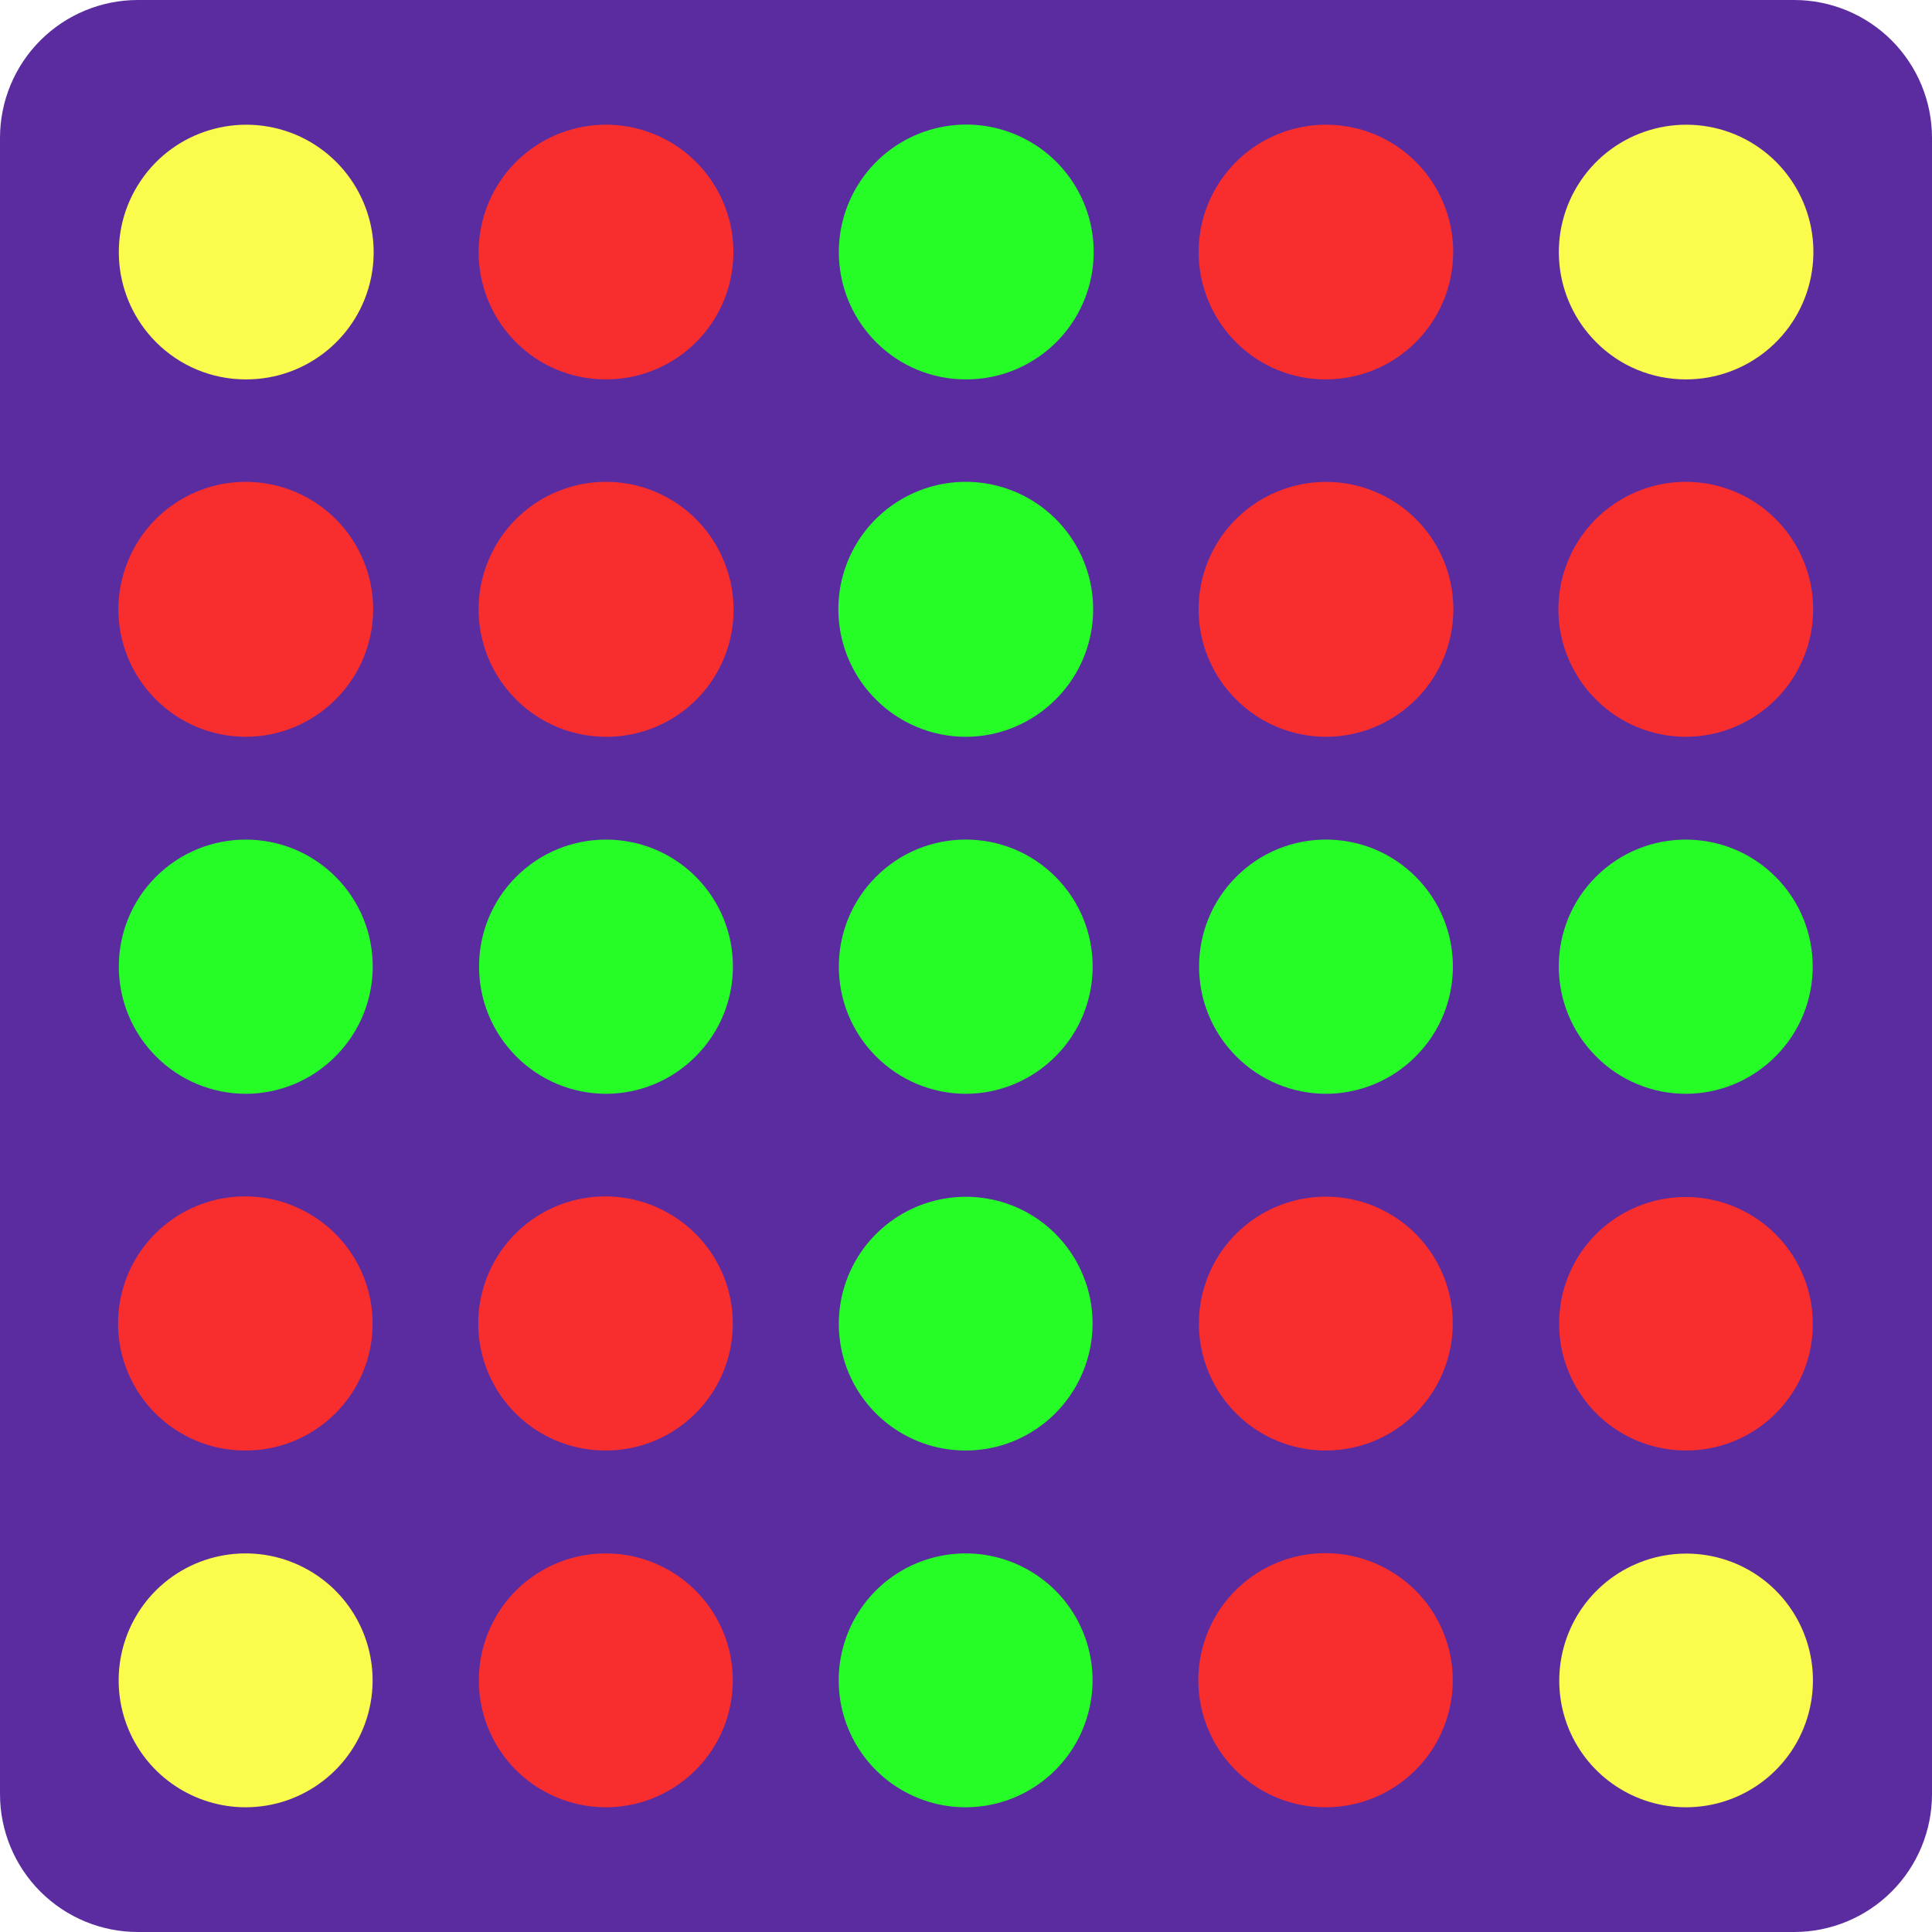
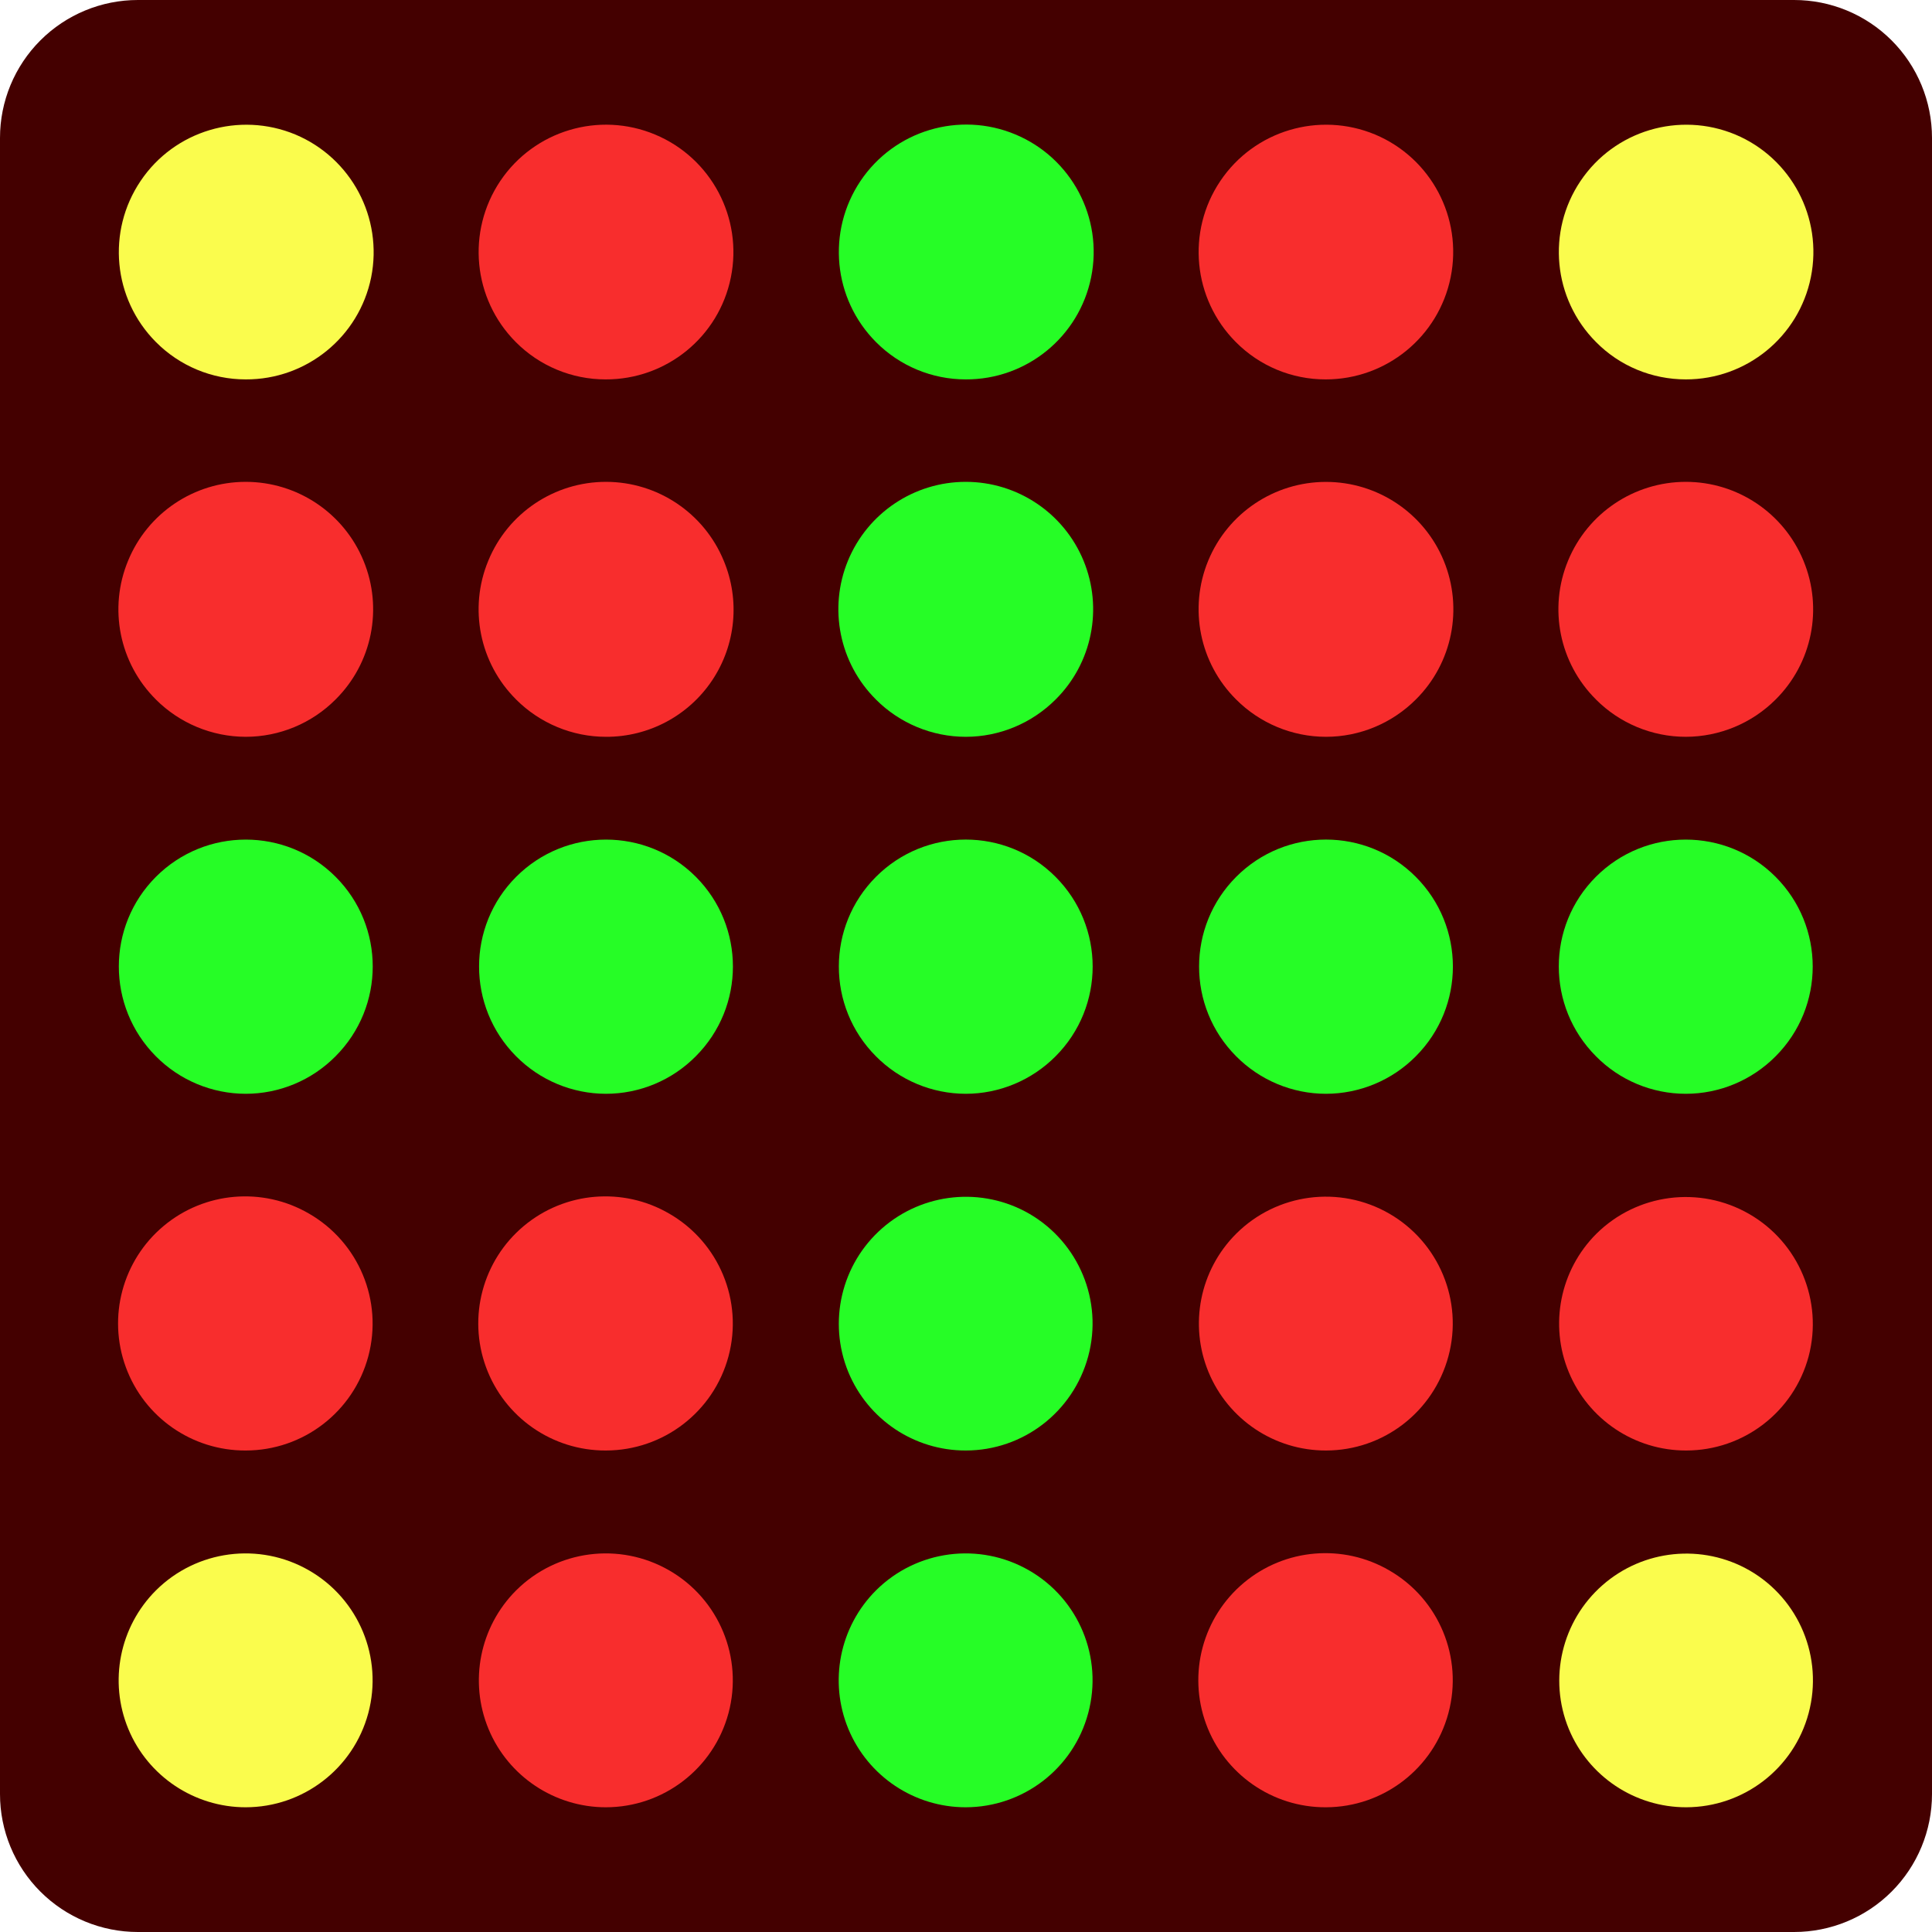
<svg xmlns="http://www.w3.org/2000/svg" xmlns:xlink="http://www.w3.org/1999/xlink" viewBox="0 0 64 64">
  <style>.B{fill:#f82d2d}.C{fill:#26fd26}.D{fill:#fafc4d}</style>
  <defs>
    <path id="A" d="M11.365 56.101c-1.469 0-2.8-.885-3.363-2.244s-.251-2.926.789-3.967a3.64 3.64 0 0 1 4.39-.574c1.426.822 2.121 2.499 1.696 4.088a3.64 3.64 0 0 1-3.512 2.697zm0 0" />
  </defs>
  <g transform="matrix(1.15632 0 0 1.15632 -5.00224 -5.00224)">
-     <path d="M8.279 4.326h47.442a3.95 3.95 0 0 1 3.953 3.953v47.442a3.95 3.95 0 0 1-3.953 3.953H8.279a3.95 3.95 0 0 1-3.953-3.953V8.279a3.95 3.95 0 0 1 3.953-3.953zm0 0" fill="#5a2ca0" />
+     <path d="M8.279 4.326h47.442a3.95 3.95 0 0 1 3.953 3.953v47.442a3.95 3.95 0 0 1-3.953 3.953H8.279a3.95 3.95 0 0 1-3.953-3.953V8.279a3.95 3.95 0 0 1 3.953-3.953zm0 0" fill="#400" />
    <path d="M11.365 45.88a3.64 3.64 0 1 1 1.816-6.785c1.426.824 2.121 2.499 1.696 4.088s-1.865 2.697-3.512 2.697zm10.319 0a3.64 3.64 0 1 1 1.816-6.785c1.426.824 2.121 2.499 1.696 4.088a3.64 3.64 0 0 1-3.512 2.697zm0 0" class="B" />
    <path d="M31.993 45.88c-1.473.003-2.8-.885-3.363-2.244a3.64 3.64 0 0 1 5.179-4.541c1.423.824 2.121 2.499 1.692 4.088s-1.862 2.697-3.508 2.697zm0 0" class="C" />
    <path d="M42.312 45.88c-1.473.003-2.8-.885-3.363-2.244s-.252-2.924.789-3.964a3.64 3.64 0 0 1 4.39-.577c1.423.824 2.12 2.499 1.692 4.088s-1.862 2.697-3.508 2.697zm10.319 0a3.63 3.63 0 0 1-3.362-2.244c-.564-1.359-.252-2.924.789-3.964a3.64 3.64 0 0 1 6.082 3.511c-.425 1.589-1.862 2.697-3.509 2.697zm0 0" class="B" />
    <path d="M8.791 34.586a3.63 3.63 0 0 0 2.574 1.075 3.62 3.62 0 0 0 2.574-1.075c1.42-1.423 1.42-3.724 0-5.143a3.64 3.64 0 0 0-5.144 0c-1.419 1.419-1.419 3.719-.004 5.143zm10.32 0a3.63 3.63 0 0 0 2.574 1.075 3.62 3.62 0 0 0 2.574-1.075 3.64 3.64 0 0 0 0-5.143 3.64 3.64 0 0 0-5.144 0c-1.419 1.419-1.419 3.719-.004 5.143zm10.308 0a3.63 3.63 0 0 0 2.574 1.075c.966 0 1.894-.39 2.574-1.075a3.64 3.64 0 0 0-.004-5.143c-1.419-1.42-3.721-1.42-5.14 0a3.64 3.64 0 0 0-.004 5.143zm10.32 0c.68.686 1.607 1.075 2.574 1.075a3.63 3.63 0 0 0 2.574-1.075 3.64 3.64 0 0 0-.004-5.143c-1.42-1.42-3.721-1.42-5.14 0a3.64 3.64 0 0 0-.004 5.143zm10.308 0c.676.686 1.603 1.075 2.574 1.075s1.894-.39 2.574-1.075a3.64 3.64 0 0 0-.004-5.143 3.64 3.64 0 0 0-5.144 0c-1.42 1.419-1.42 3.719 0 5.143zm0 0" class="C" />
    <path d="M8.791 24.365a3.65 3.65 0 0 0 2.574 1.069c.967 0 1.894-.386 2.574-1.069a3.64 3.64 0 0 0 .8-3.977 3.65 3.65 0 0 0-3.374-2.258c-1.476 0-2.807.892-3.369 2.258a3.64 3.64 0 0 0 .796 3.977zm10.32 0c.683.683 1.611 1.069 2.574 1.069a3.64 3.64 0 0 0 3.374-5.046 3.65 3.65 0 0 0-3.374-2.258c-1.476 0-2.808.892-3.37 2.258a3.64 3.64 0 0 0 .797 3.977zm0 0" class="B" />
    <path d="M29.419 24.365a3.64 3.64 0 0 0 2.574 1.069c.966 0 1.89-.386 2.574-1.069 1.048-1.04 1.363-2.611.8-3.977a3.65 3.65 0 0 0-6.748-.001c-.563 1.366-.247 2.937.8 3.977zm0 0" class="C" />
    <path d="M39.739 24.365a3.64 3.64 0 0 0 2.574 1.069c.966 0 1.89-.386 2.574-1.069 1.048-1.04 1.362-2.611.799-3.977a3.65 3.65 0 0 0-6.747 0c-.563 1.366-.247 2.937.8 3.977zm10.308 0c.68.683 1.607 1.069 2.574 1.069a3.65 3.65 0 0 0 2.574-1.069 3.64 3.64 0 0 0 .796-3.977c-.563-1.366-1.893-2.258-3.369-2.258a3.65 3.65 0 0 0-3.374 2.258 3.64 3.64 0 0 0 .8 3.977zm0 0" class="B" />
    <path d="M11.365 15.195a3.62 3.62 0 0 1-2.574-1.072 3.65 3.65 0 0 1-.438-4.612c.969-1.444 2.828-1.999 4.436-1.331a3.66 3.66 0 0 1 2.17 4.092 3.65 3.65 0 0 1-3.593 2.923zm0 0" class="D" />
    <path d="M21.674 15.195a3.62 3.62 0 0 1-2.574-1.072c-1.228-1.236-1.412-3.164-.442-4.612a3.65 3.65 0 0 1 6.606 2.761c-.343 1.706-1.848 2.93-3.59 2.923zm0 0" class="B" />
    <path d="M31.993 15.195a3.62 3.62 0 0 1-2.574-1.072c-1.228-1.236-1.412-3.164-.442-4.612a3.65 3.65 0 1 1 3.016 5.684zm0 0" class="C" />
    <path d="M42.302 15.195a3.61 3.61 0 0 1-2.574-1.072 3.65 3.65 0 0 1-.442-4.612c.97-1.444 2.828-2 4.435-1.331a3.65 3.65 0 0 1-1.42 7.015zm0 0" class="B" />
    <g class="D">
      <path d="M52.621 15.195c-.971 0-1.898-.385-2.574-1.072a3.65 3.65 0 0 1-.442-4.612c.97-1.444 2.828-2 4.435-1.331a3.65 3.65 0 0 1-1.42 7.015zm0 0" />
      <use xlink:href="#A" />
    </g>
    <use x="10.319" xlink:href="#A" class="B" />
    <path d="M31.993 56.101a3.64 3.64 0 0 1-3.363-2.244c-.563-1.359-.251-2.926.789-3.967a3.64 3.64 0 0 1 4.39-.574 3.63 3.63 0 0 1 1.692 4.088c-.425 1.589-1.862 2.693-3.508 2.697zm0 0" class="C" />
    <path d="M42.312 56.101a3.64 3.64 0 1 1 1.816-6.785c1.423.822 2.12 2.499 1.692 4.088a3.64 3.64 0 0 1-3.508 2.697zm0 0" class="B" />
    <path d="M52.631 56.101c-1.473 0-2.799-.885-3.362-2.244a3.64 3.64 0 0 1 5.178-4.541c1.424.822 2.117 2.499 1.693 4.088s-1.862 2.694-3.509 2.697zm0 0" class="D" />
  </g>
</svg>
